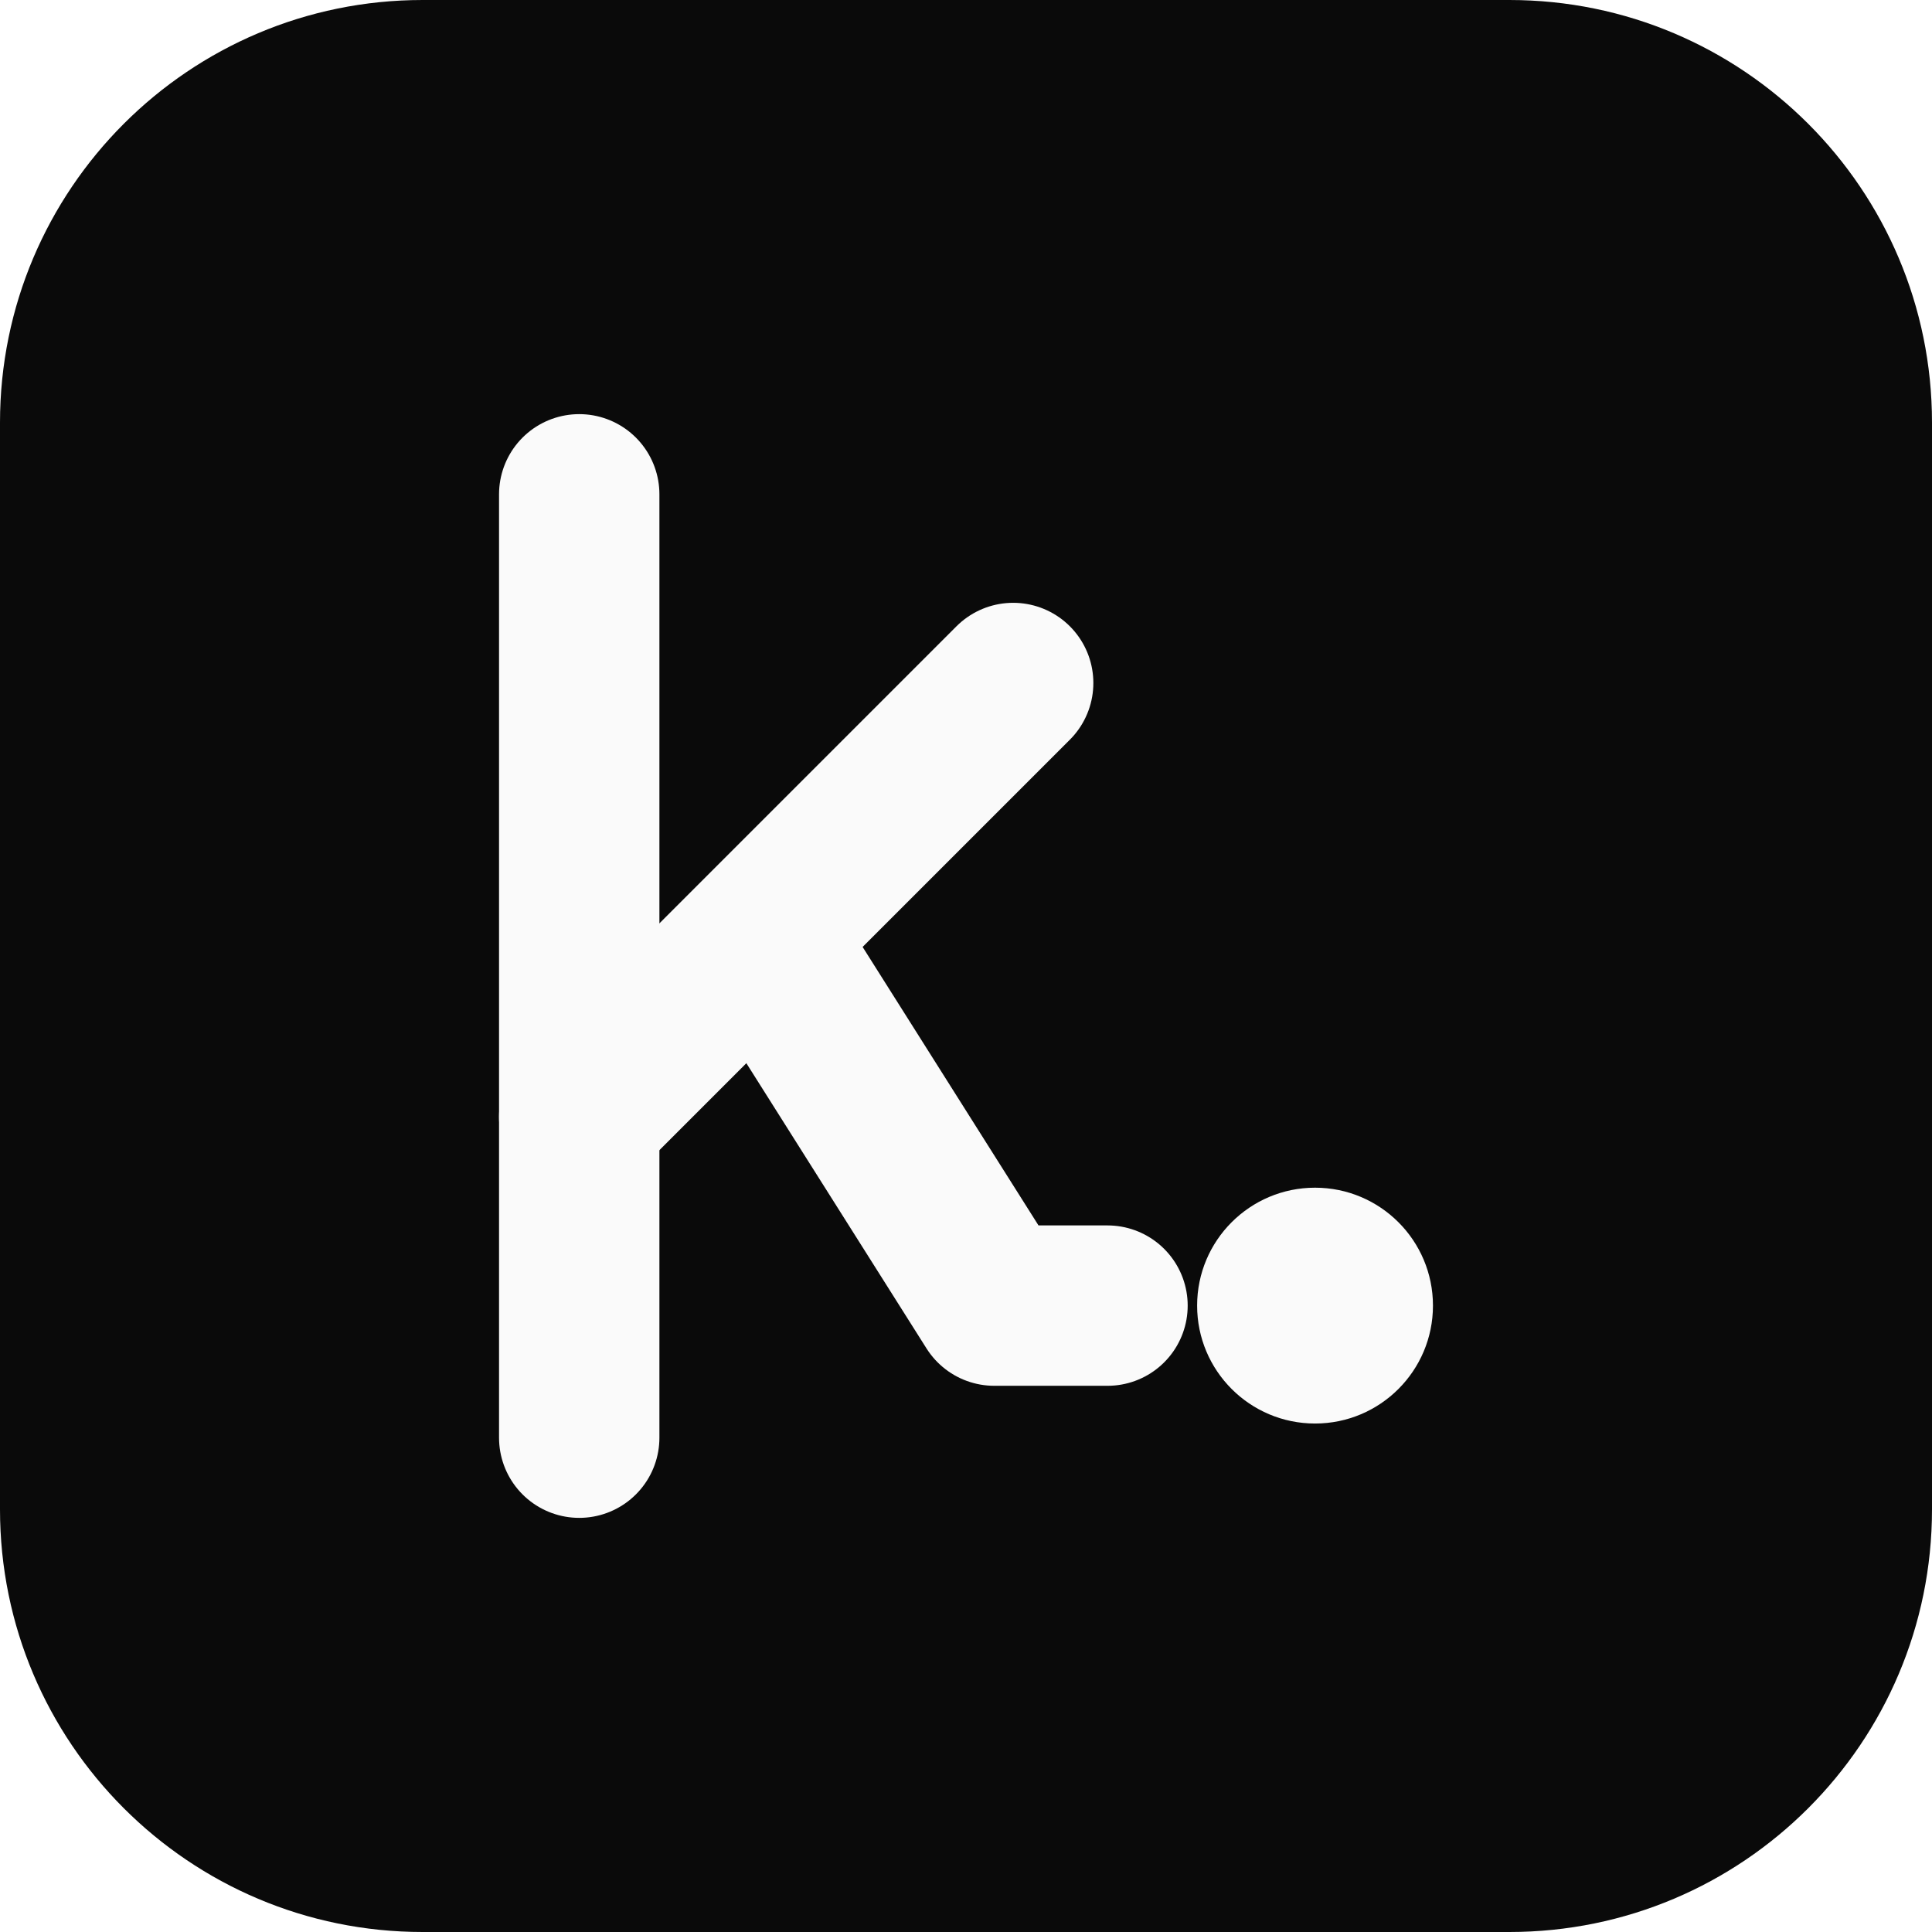
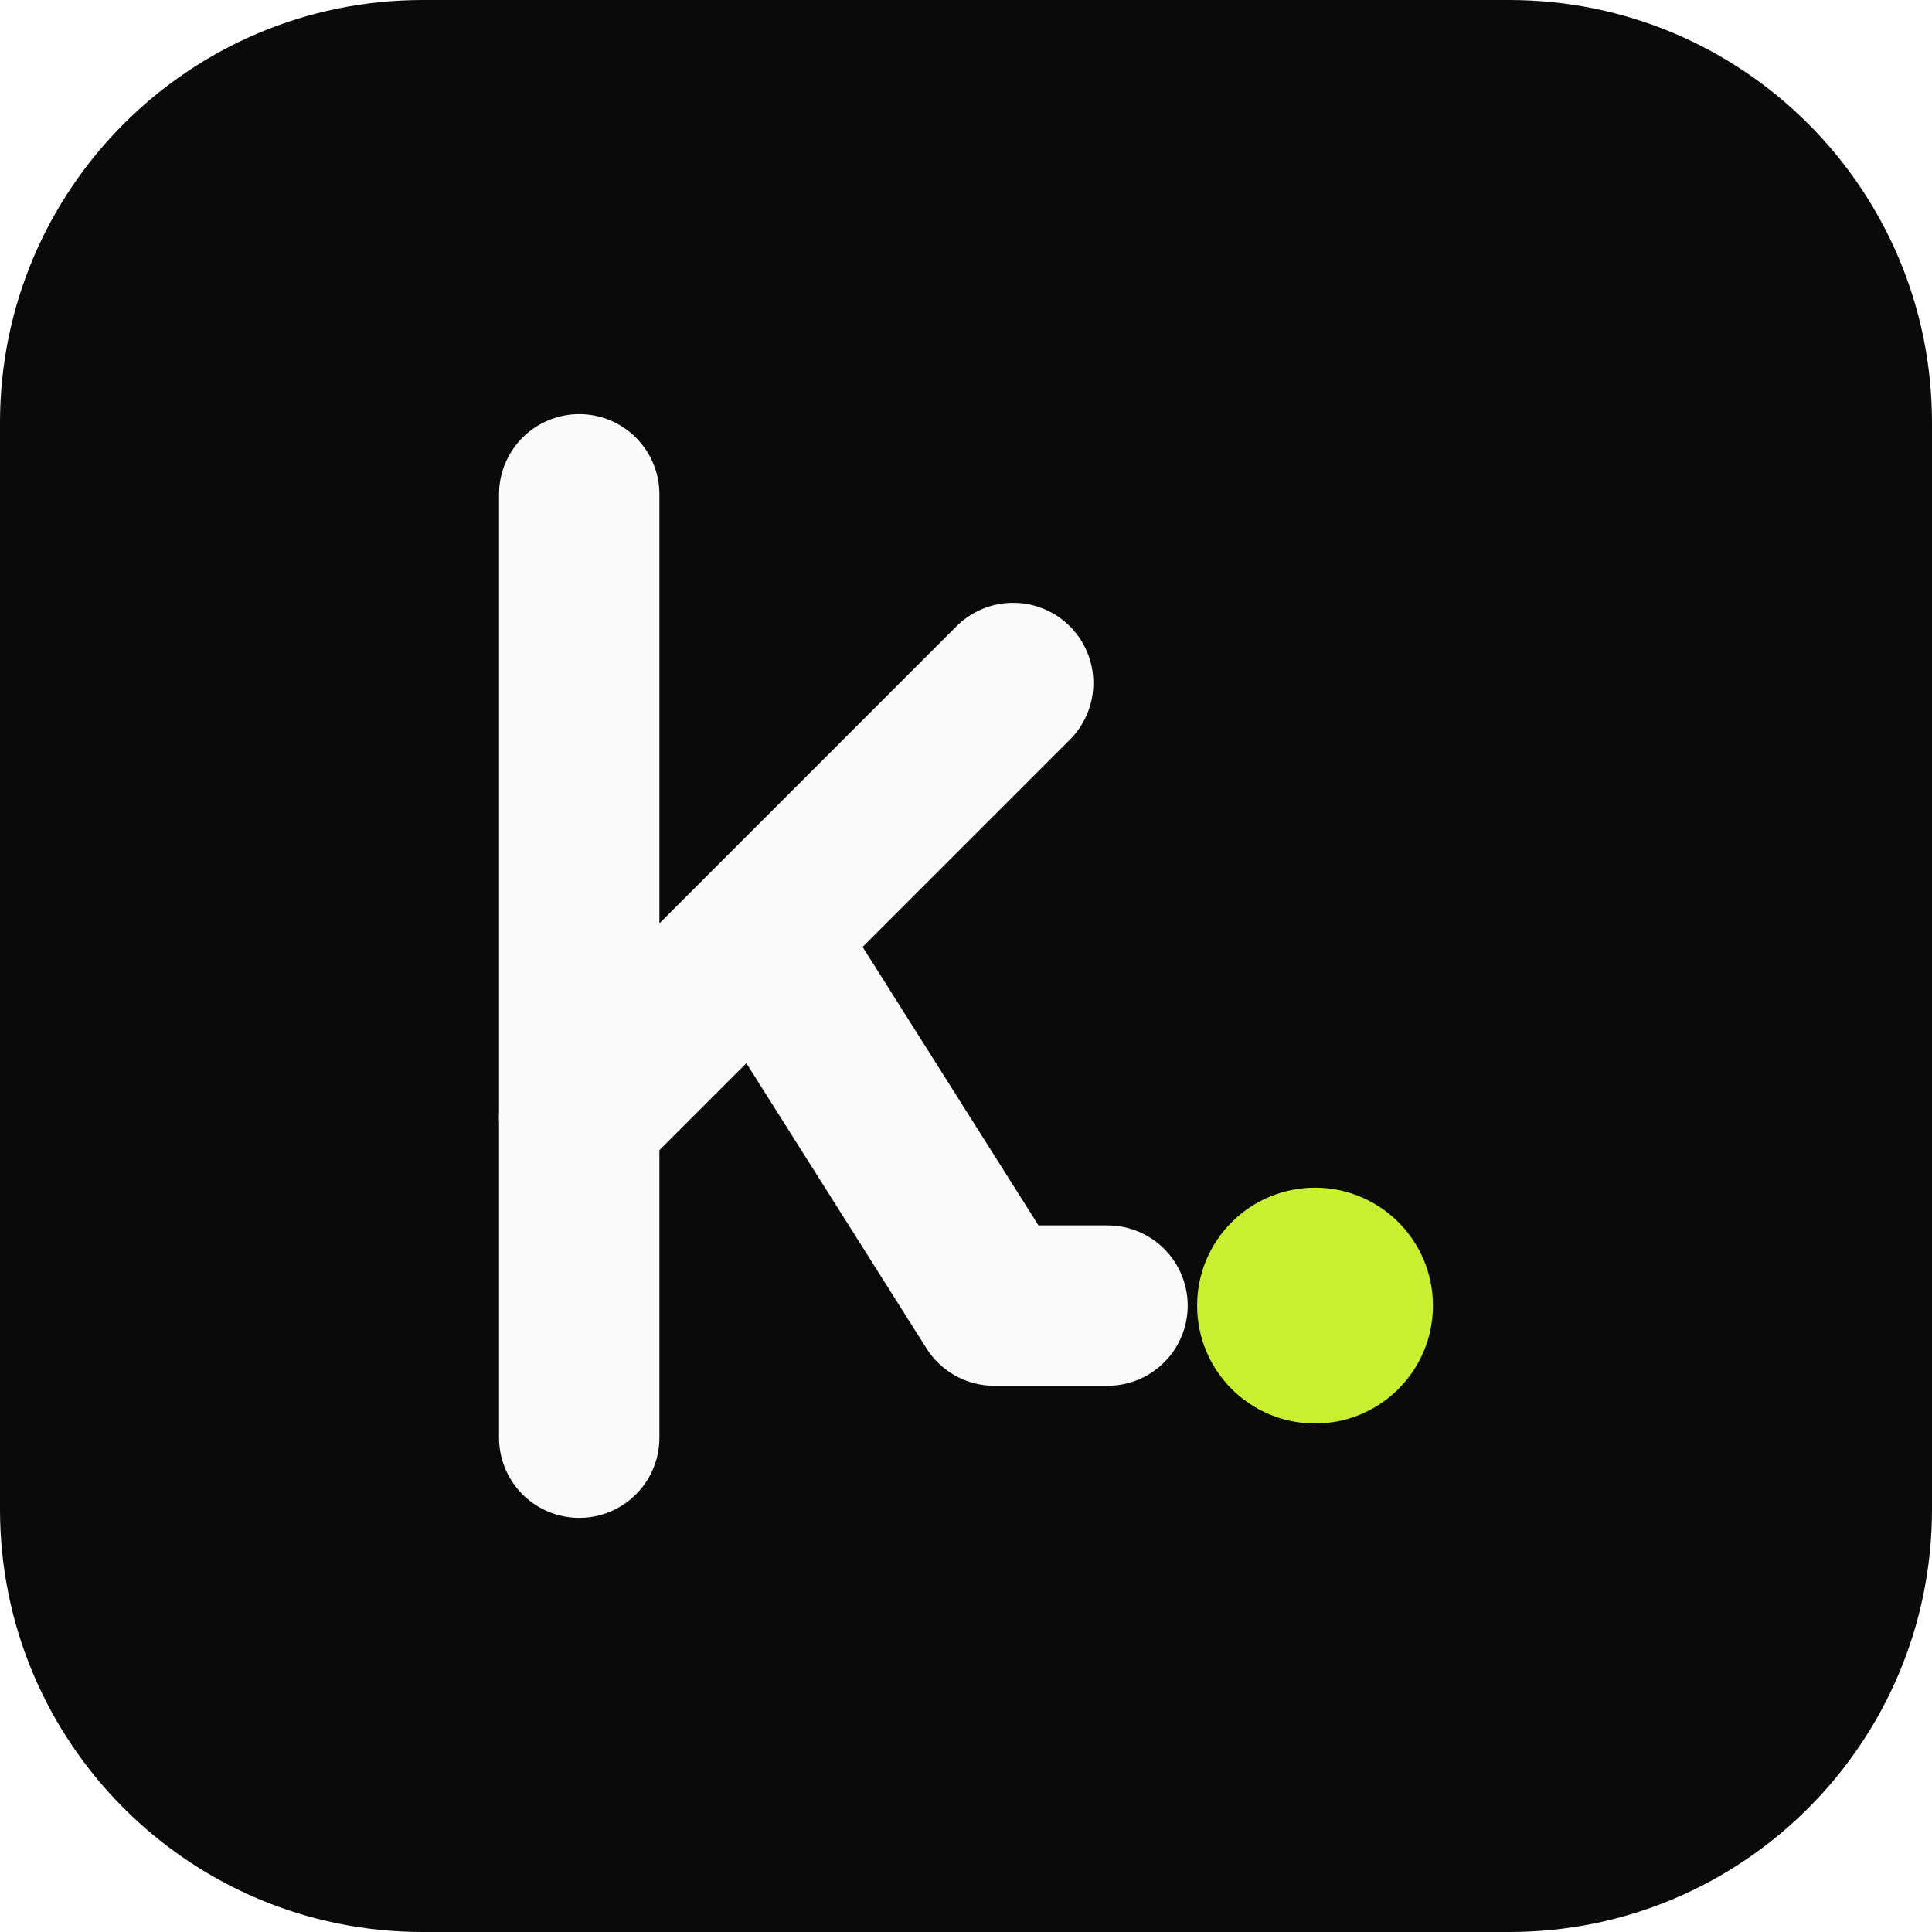
<svg xmlns="http://www.w3.org/2000/svg" width="512" height="512" viewBox="0 0 512 512">
  <rect width="512" height="512" fill="#0a0a0a" rx="112" />
  <g fill="none" stroke="#fafafa" stroke-linecap="round" stroke-linejoin="round" stroke-width="17" transform="translate(96 96) scale(2.5) translate(-7 0)">
    <path d="M30 14V114" />
    <path d="M30 80L76 34" />
    <path d="M50 62L74 100H86" />
-     <circle cx="108" cy="100" r="12.5" fill="#fafafa" stroke="none" />
+     <circle cx="108" cy="100" r="12.5" fill="#c8f031" stroke="none" />
  </g>
</svg>
